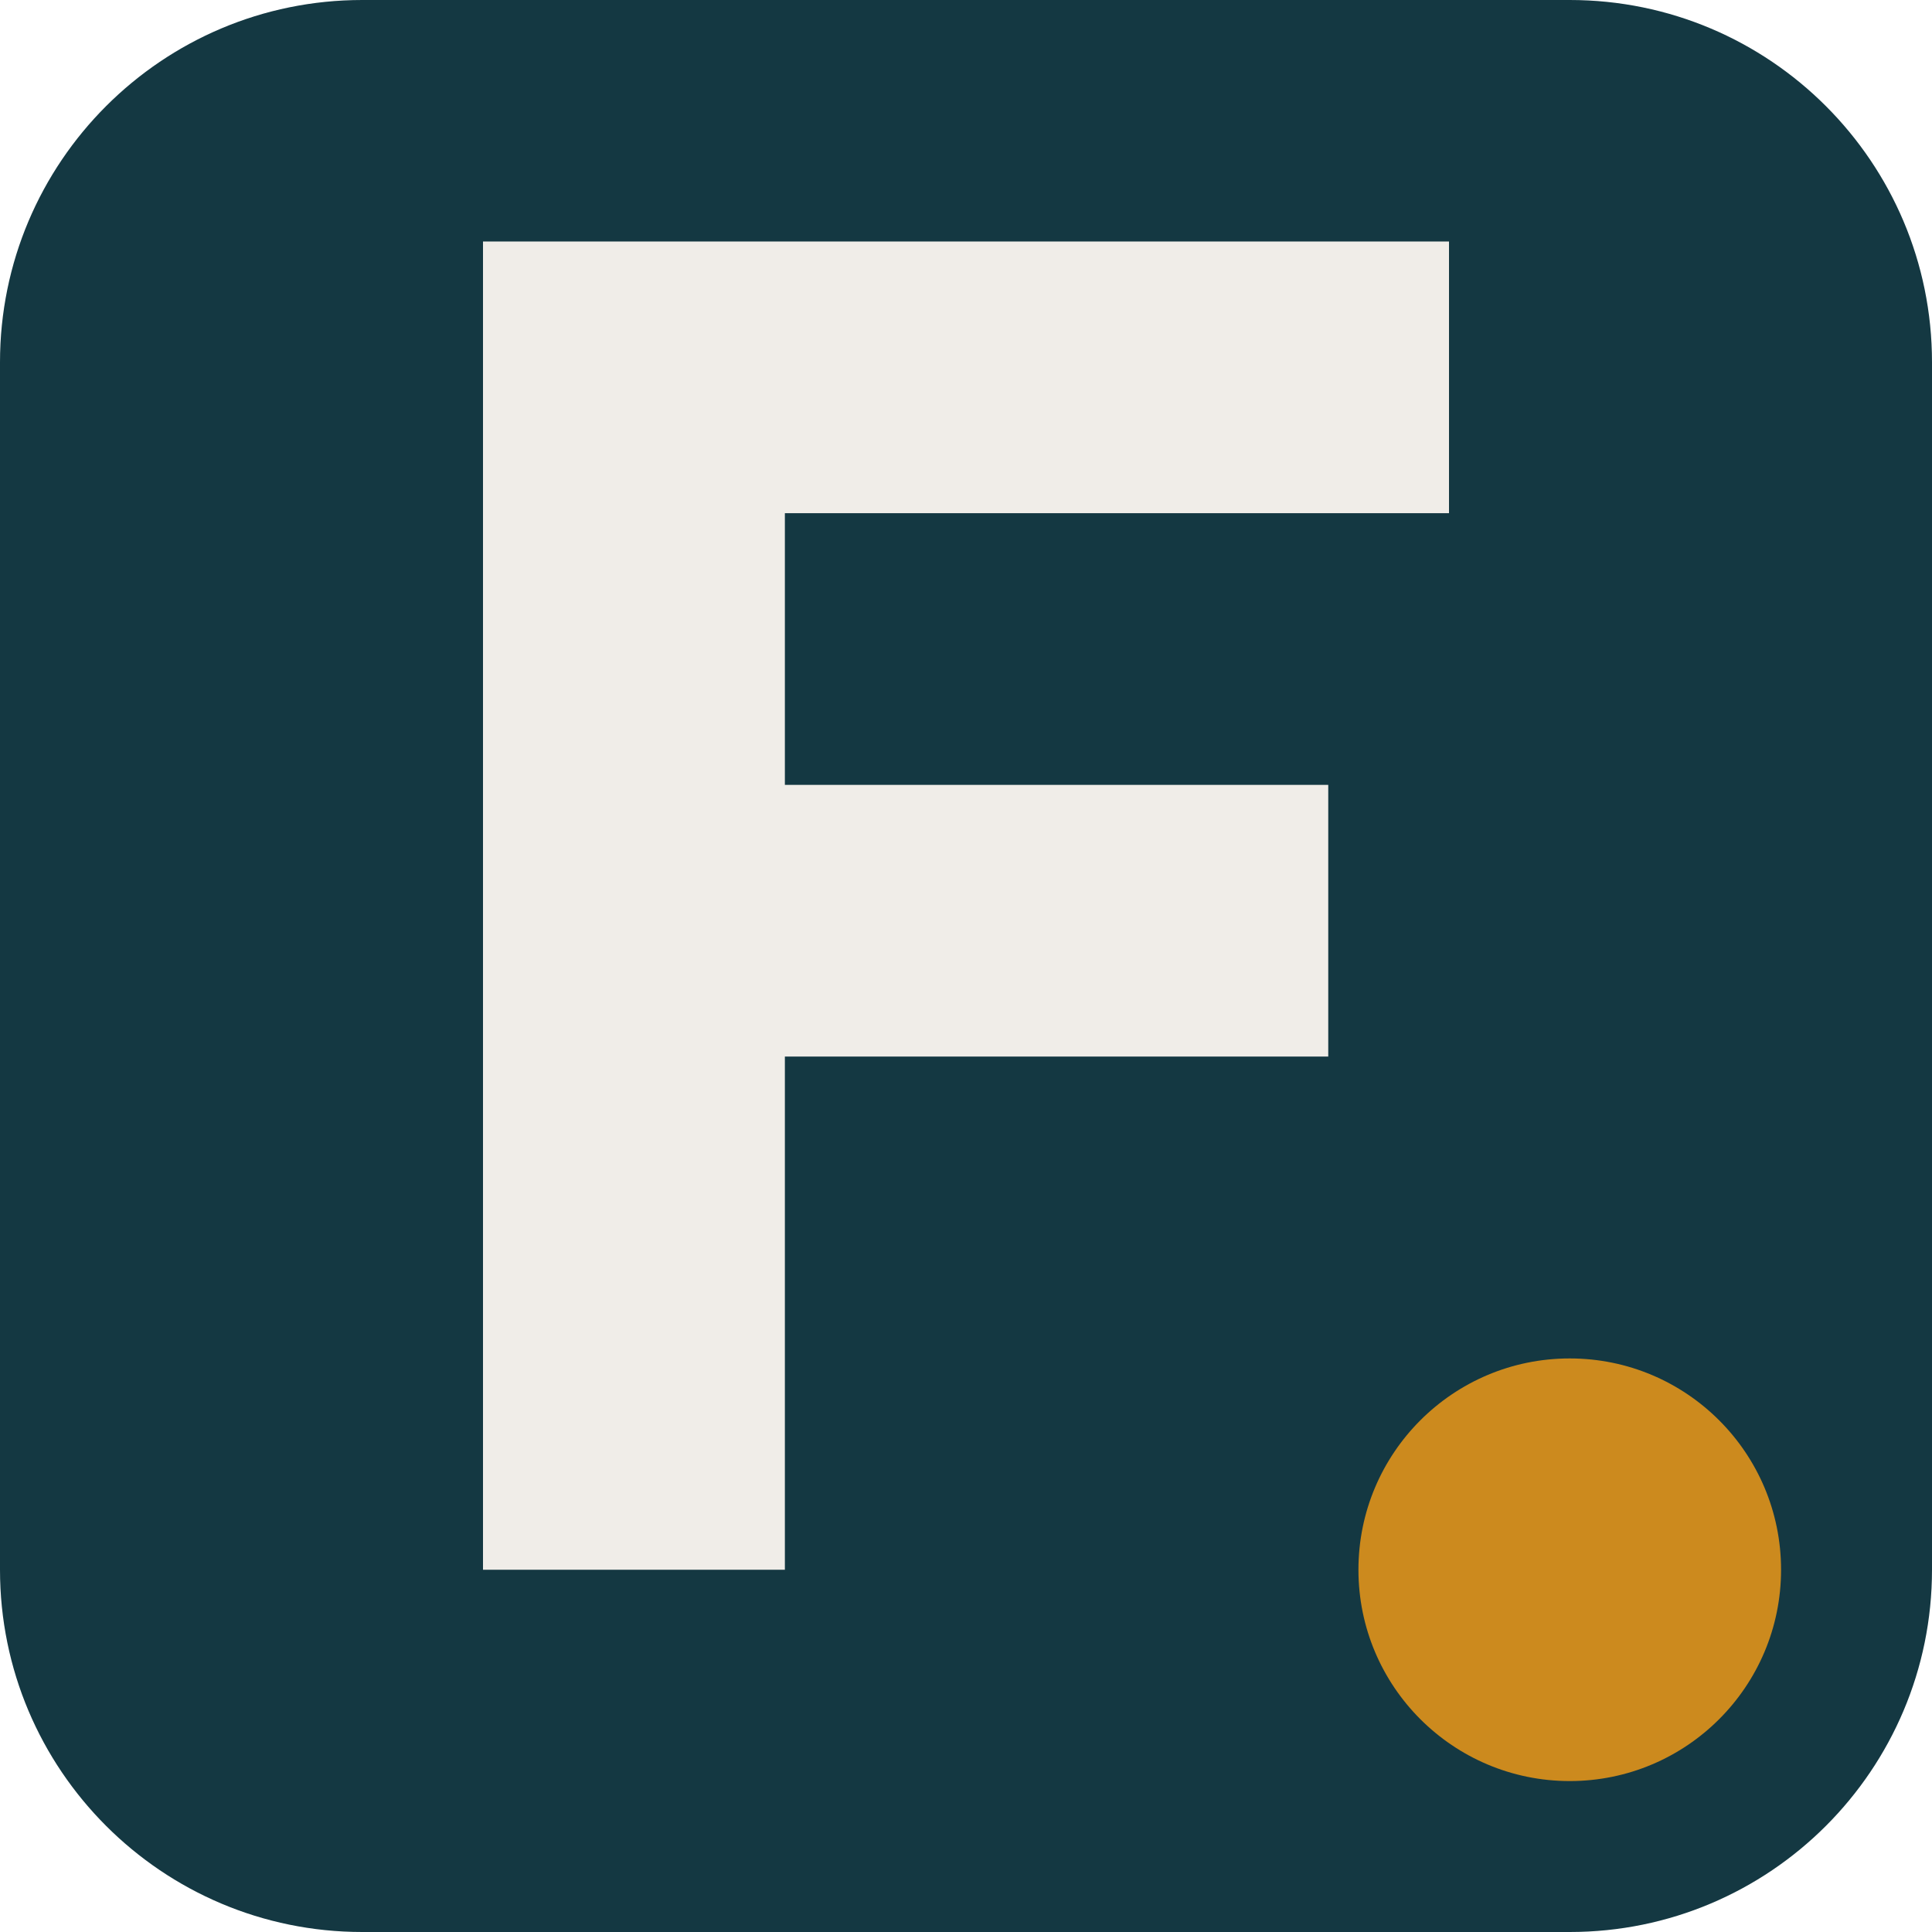
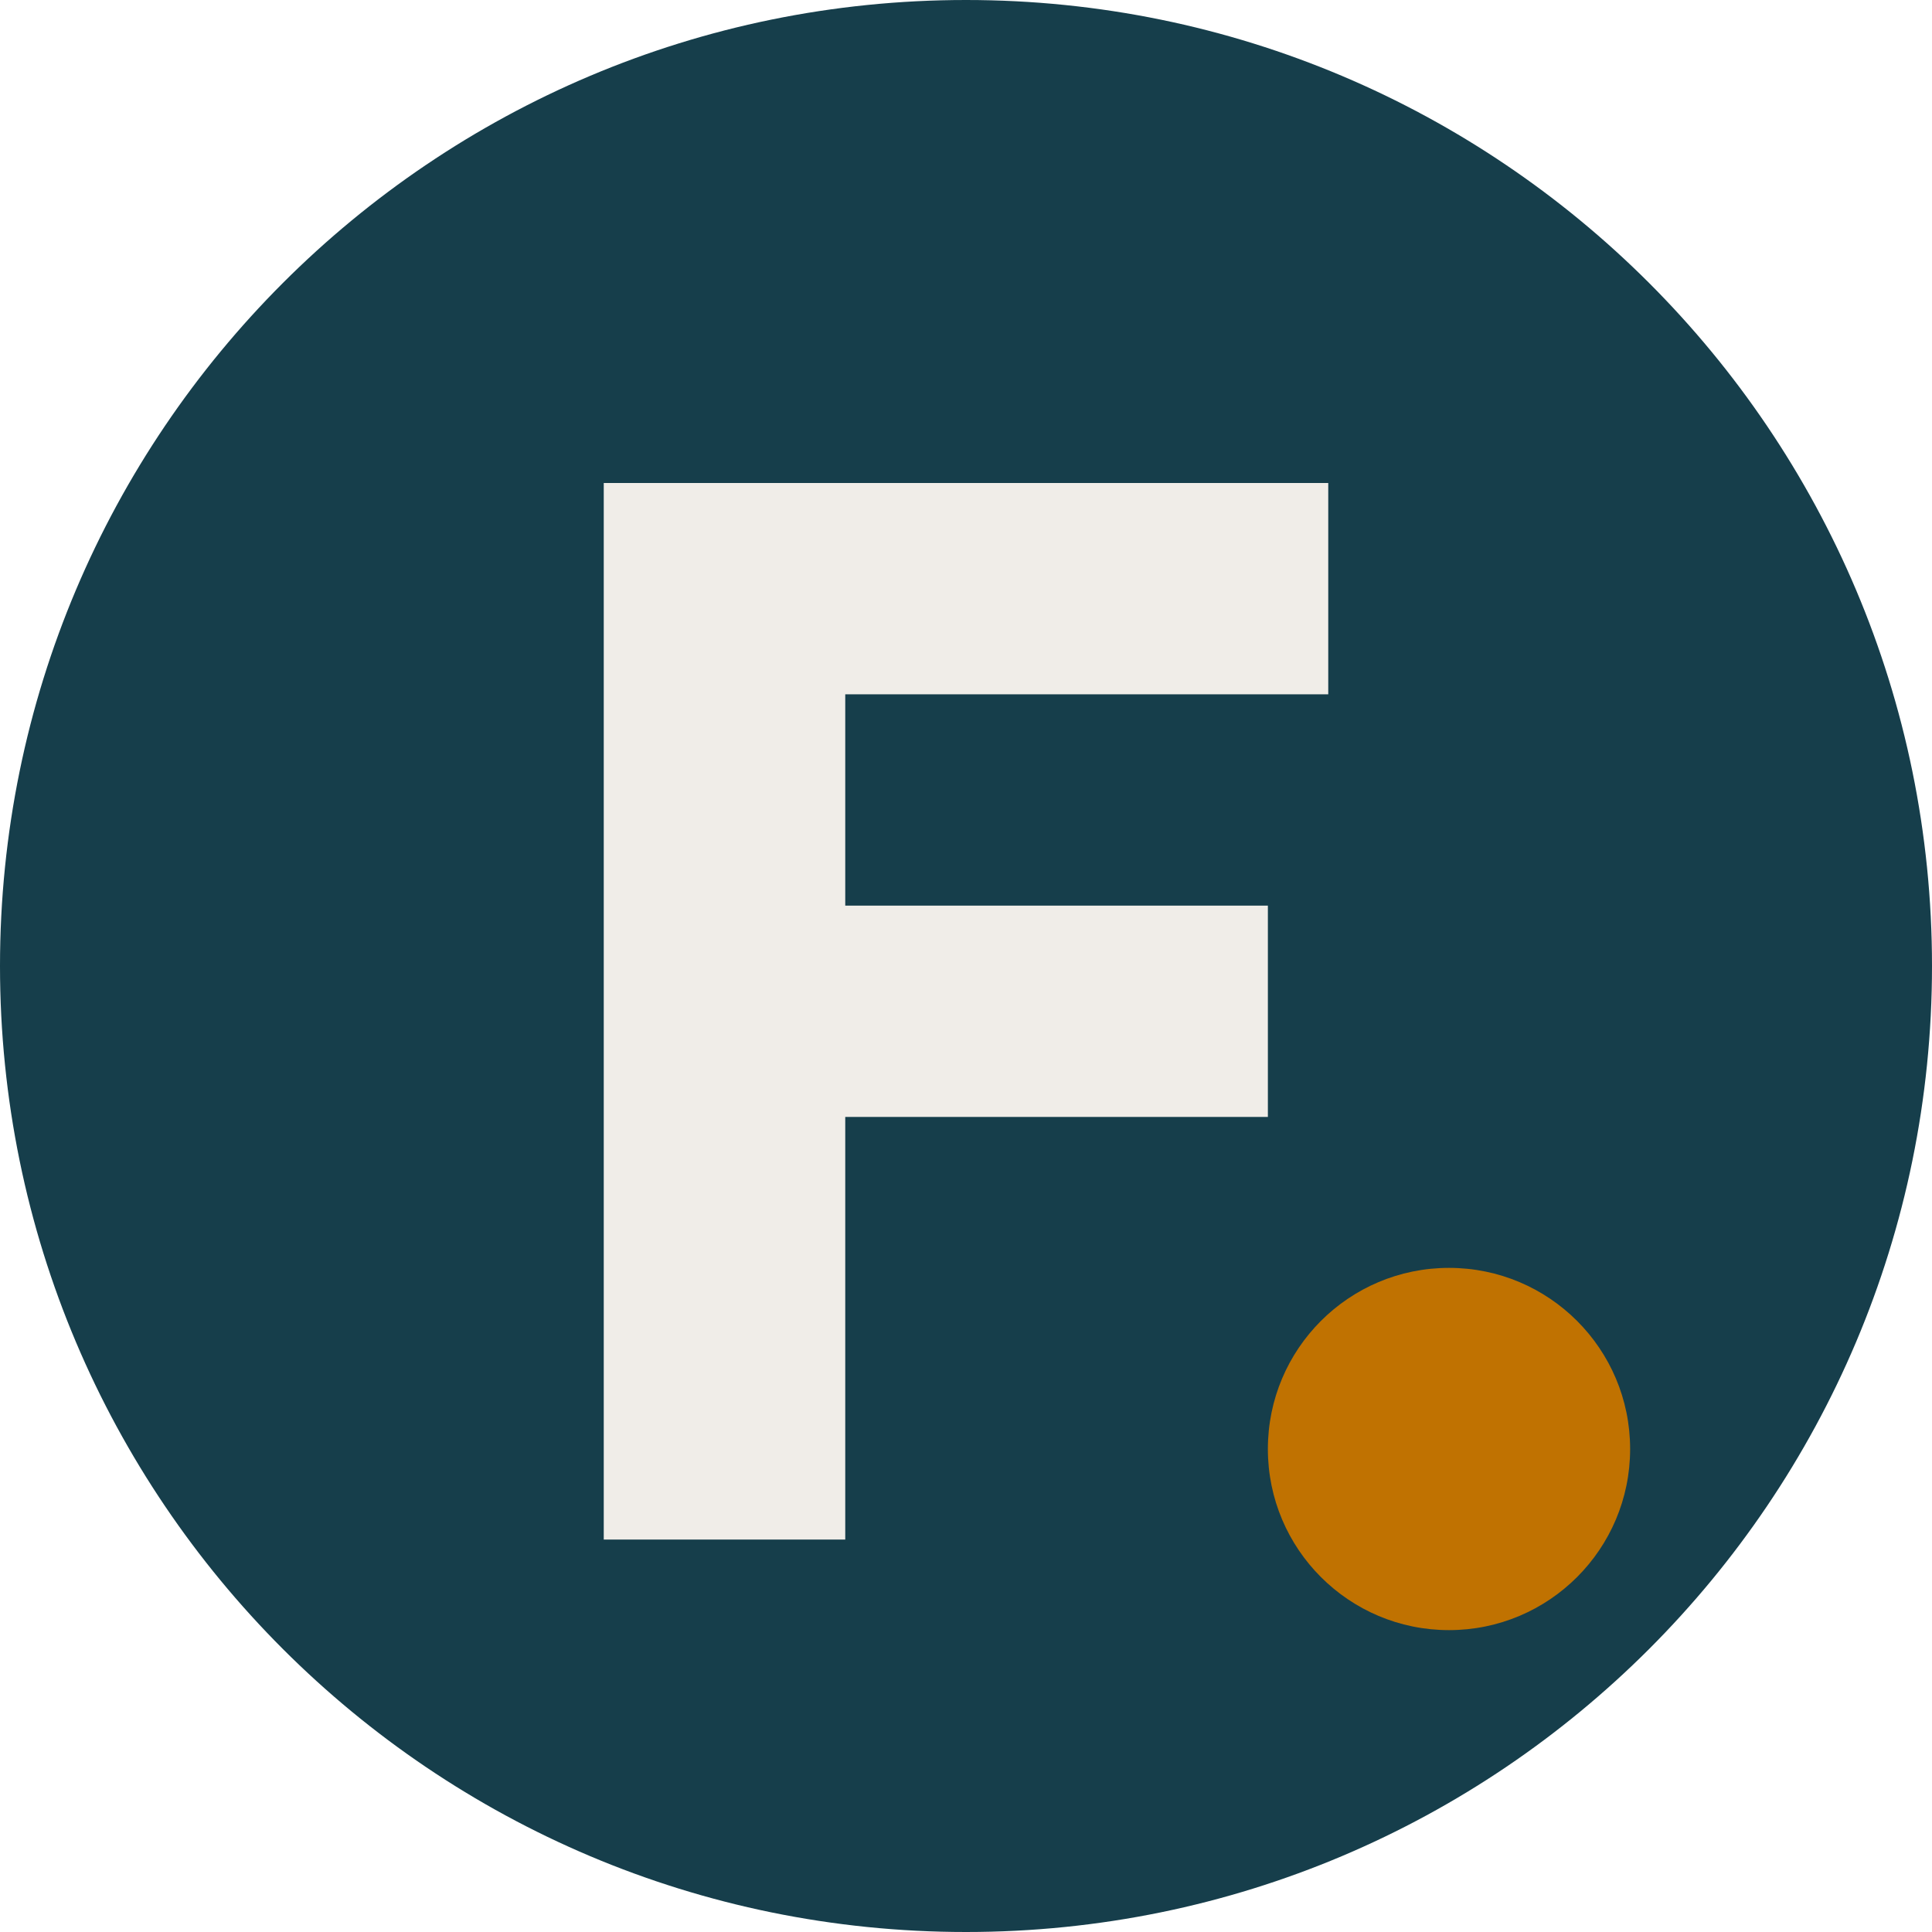
<svg xmlns="http://www.w3.org/2000/svg" viewBox="0 0 32 32">
-   <rect width="32" height="32" rx="6" fill="#143842" />
-   <path d="M8 4 h16 v4.5 h-11 v4.5 h9 v4.5 h-9 v8.5 h-5 z" fill="#F0EDE8" />
-   <circle cx="26" cy="26" r="3.5" fill="#CC8A1E" />
+   <circle cx="16" cy="16" r="16" fill="#163E4B" />
+   <path d="M10 8h12v3.5H14v3.5h7v3.5h-7v7h-4z" fill="#F0EDE8" />
+   <circle cx="24" cy="24" r="3" fill="#C07201" />
</svg>
